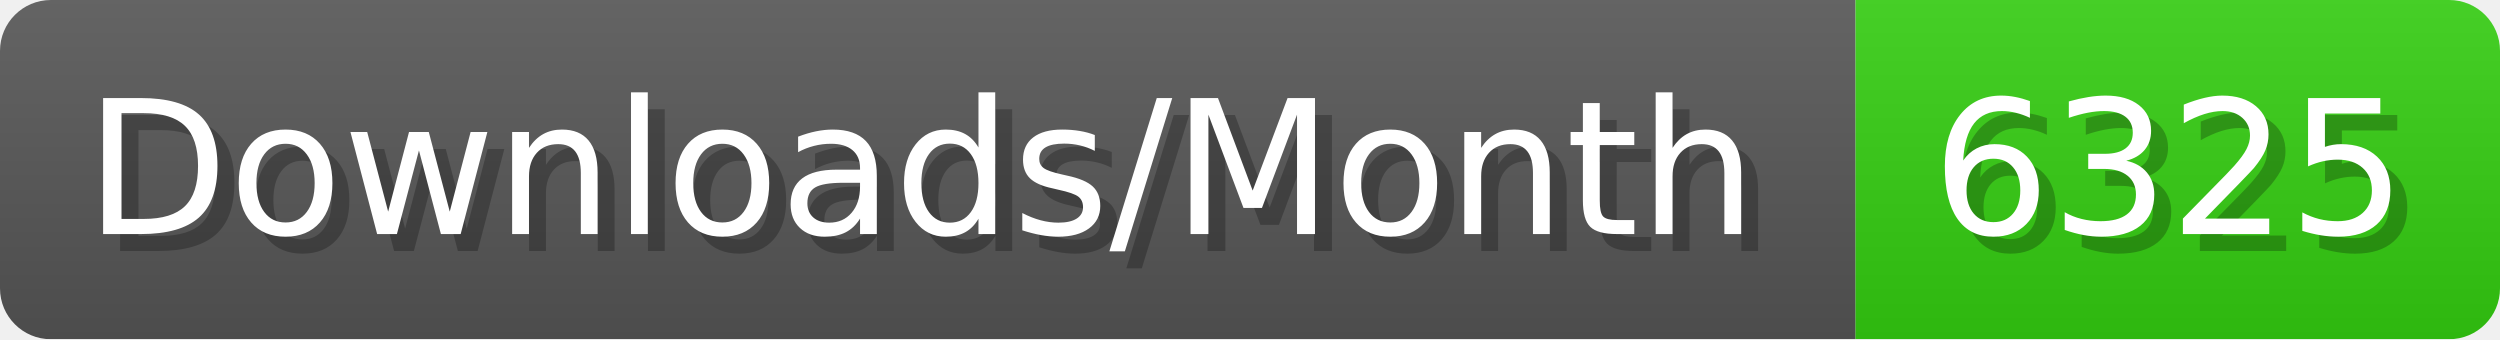
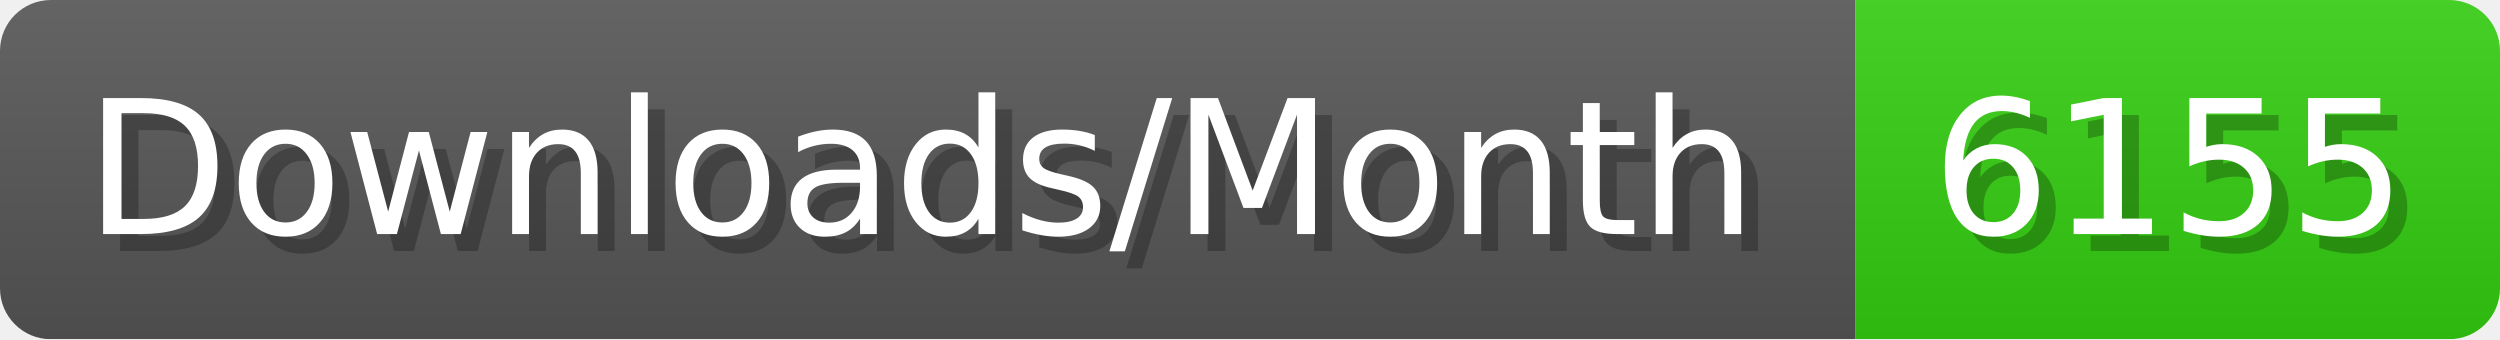
- <svg xmlns="http://www.w3.org/2000/svg" width="147.4" height="20" viewBox="0 0 1474 200" role="img" aria-label="Downloads/Month: 6325">
+ <svg xmlns="http://www.w3.org/2000/svg" width="147.4" height="20" viewBox="0 0 1474 200" role="img" aria-label="Downloads/Month: 6155">
  <linearGradient id="YlXUI" x2="0" y2="100%">
    <stop offset="0" stop-opacity=".1" stop-color="#EEE" />
    <stop offset="1" stop-opacity=".1" />
  </linearGradient>
  <mask id="JHhop">
    <rect width="1474" height="200" rx="30" fill="#FFF" />
  </mask>
  <g mask="url(#JHhop)">
    <rect width="1094" height="200" fill="#555" />
    <rect width="380" height="200" fill="#3C1" x="1094" />
    <rect width="1474" height="200" fill="url(#YlXUI)" />
  </g>
  <g aria-hidden="true" fill="#fff" text-anchor="start" font-family="Verdana,DejaVu Sans,sans-serif" font-size="110">
    <text x="60" y="148" textLength="994" fill="#000" opacity="0.25">Downloads/Month</text>
    <text x="50" y="138" textLength="994">Downloads/Month</text>
-     <text x="1149" y="148" textLength="280" fill="#000" opacity="0.25">6325</text>
-     <text x="1139" y="138" textLength="280">6325</text>
+     <text x="1149" y="148" textLength="280" fill="#000" opacity="0.25">6155</text>
+     <text x="1139" y="138" textLength="280">6155</text>
  </g>
</svg>
